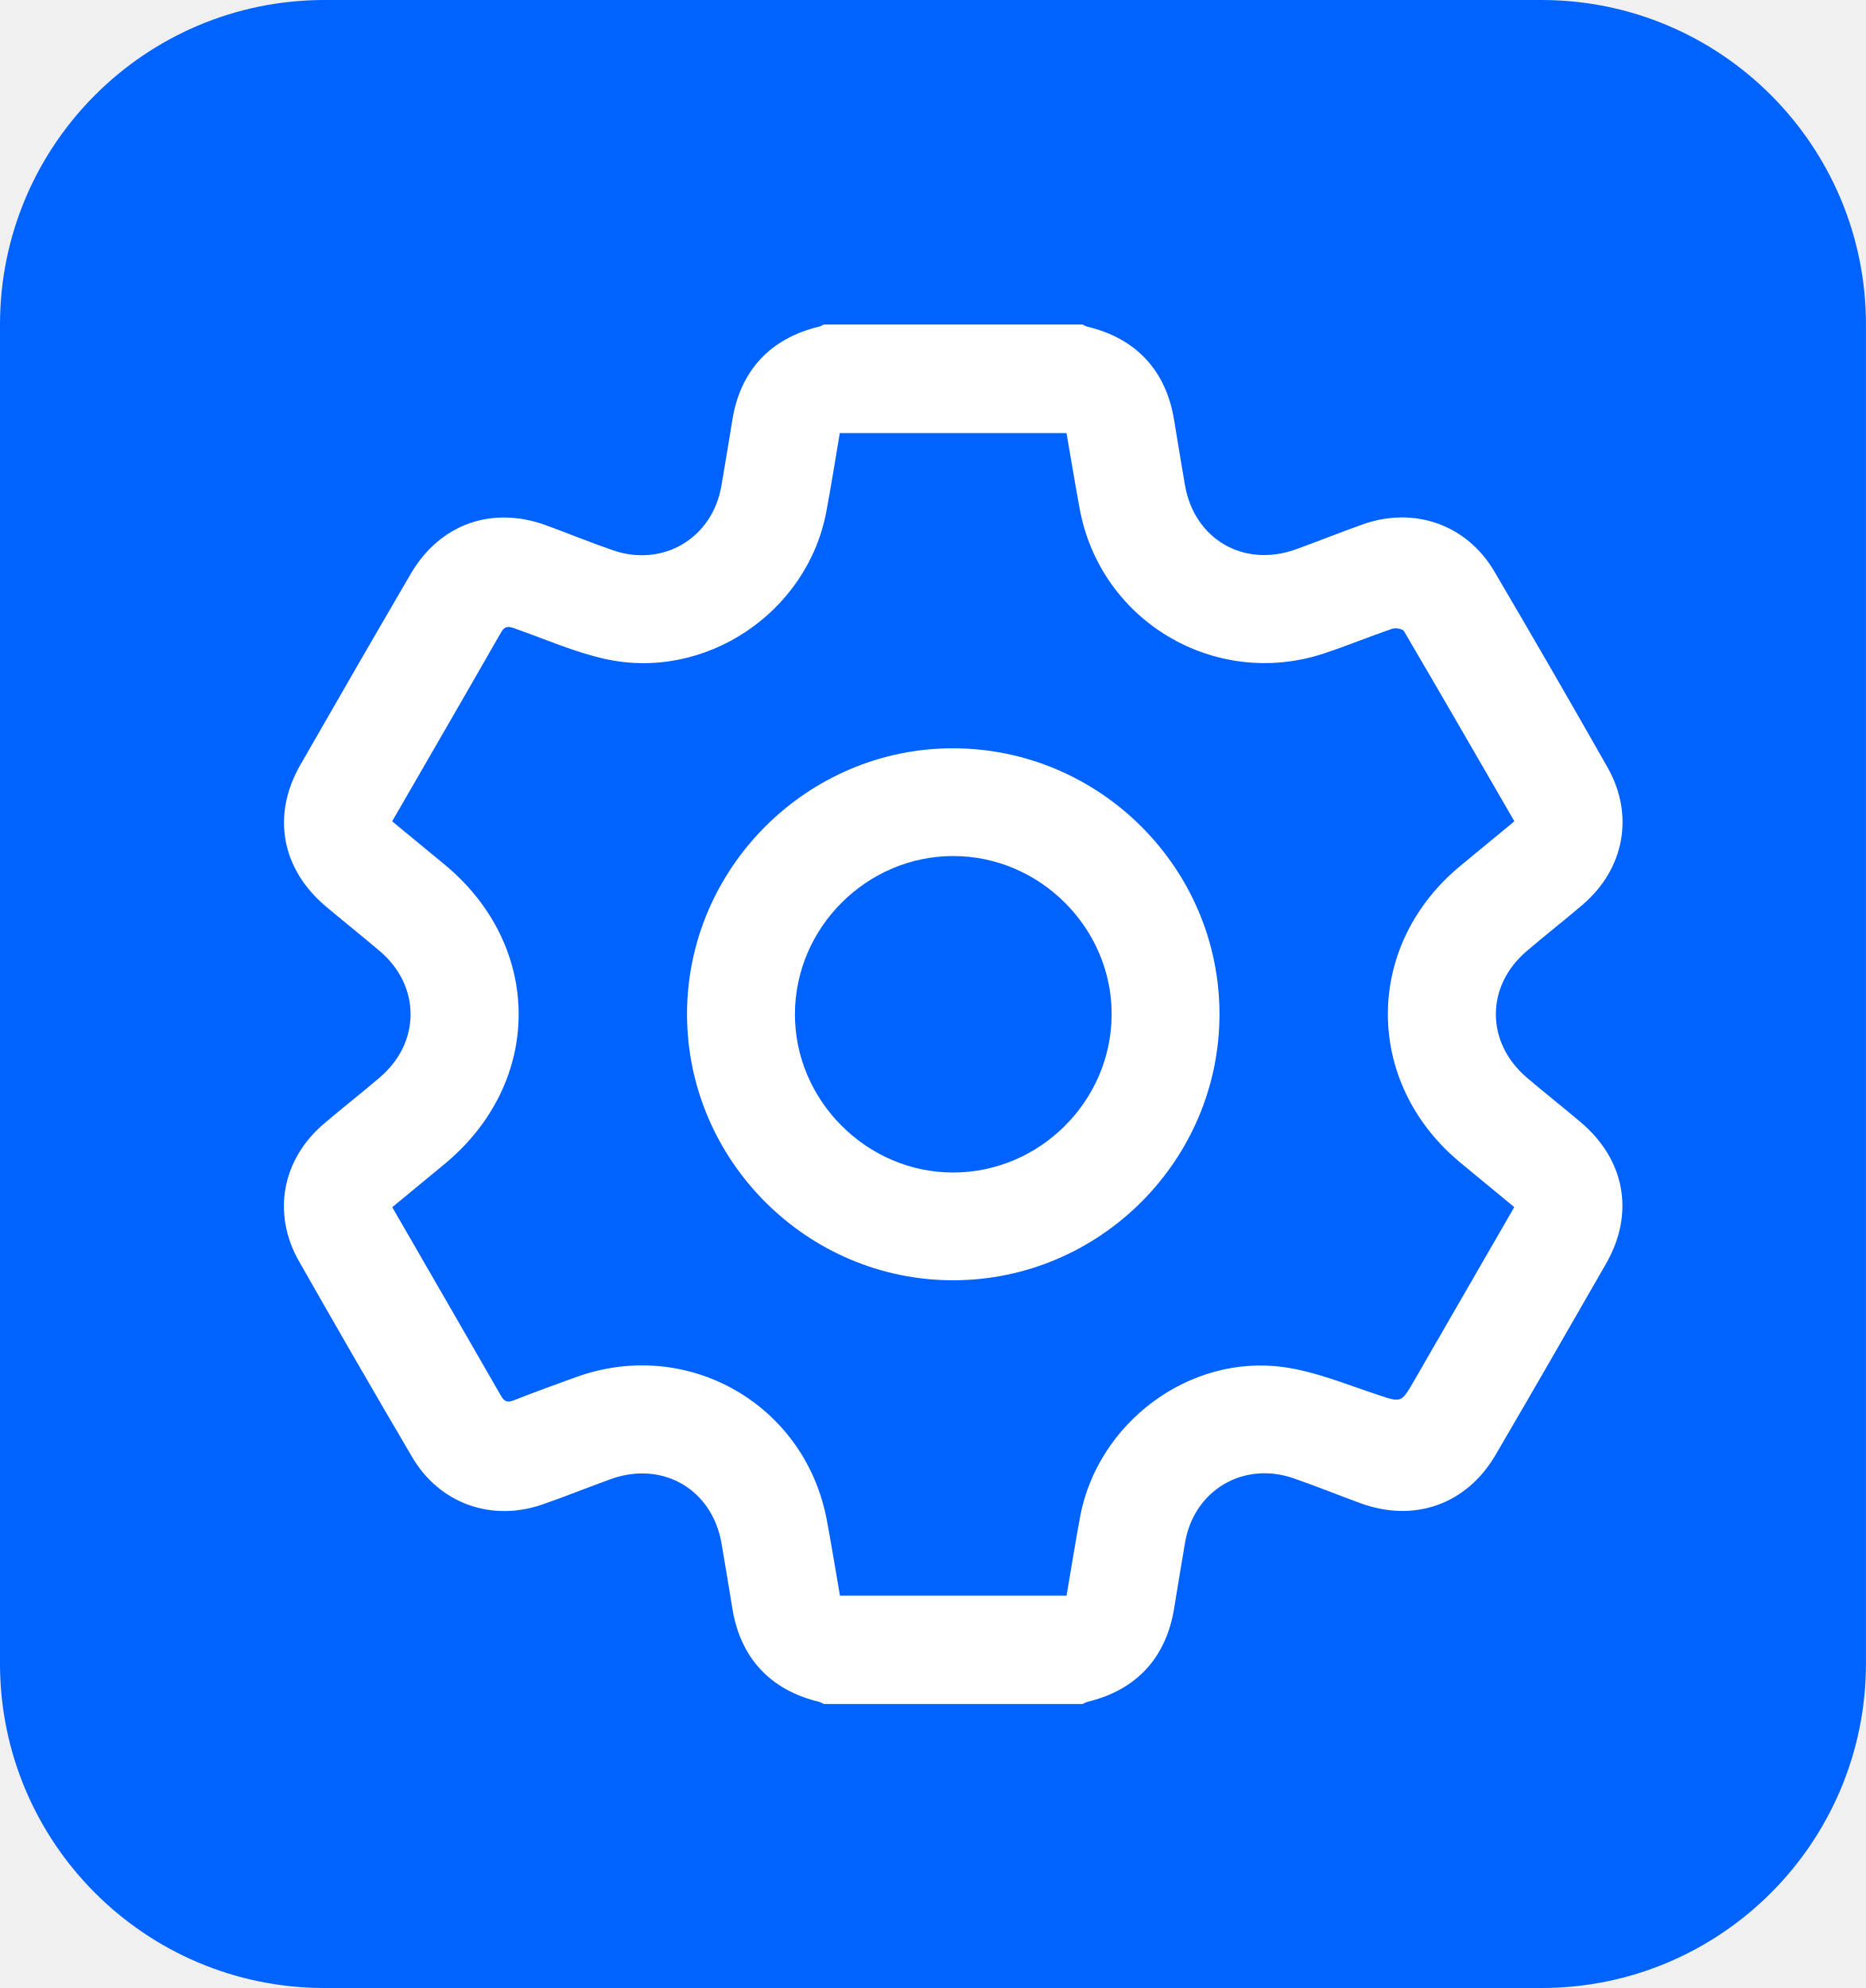
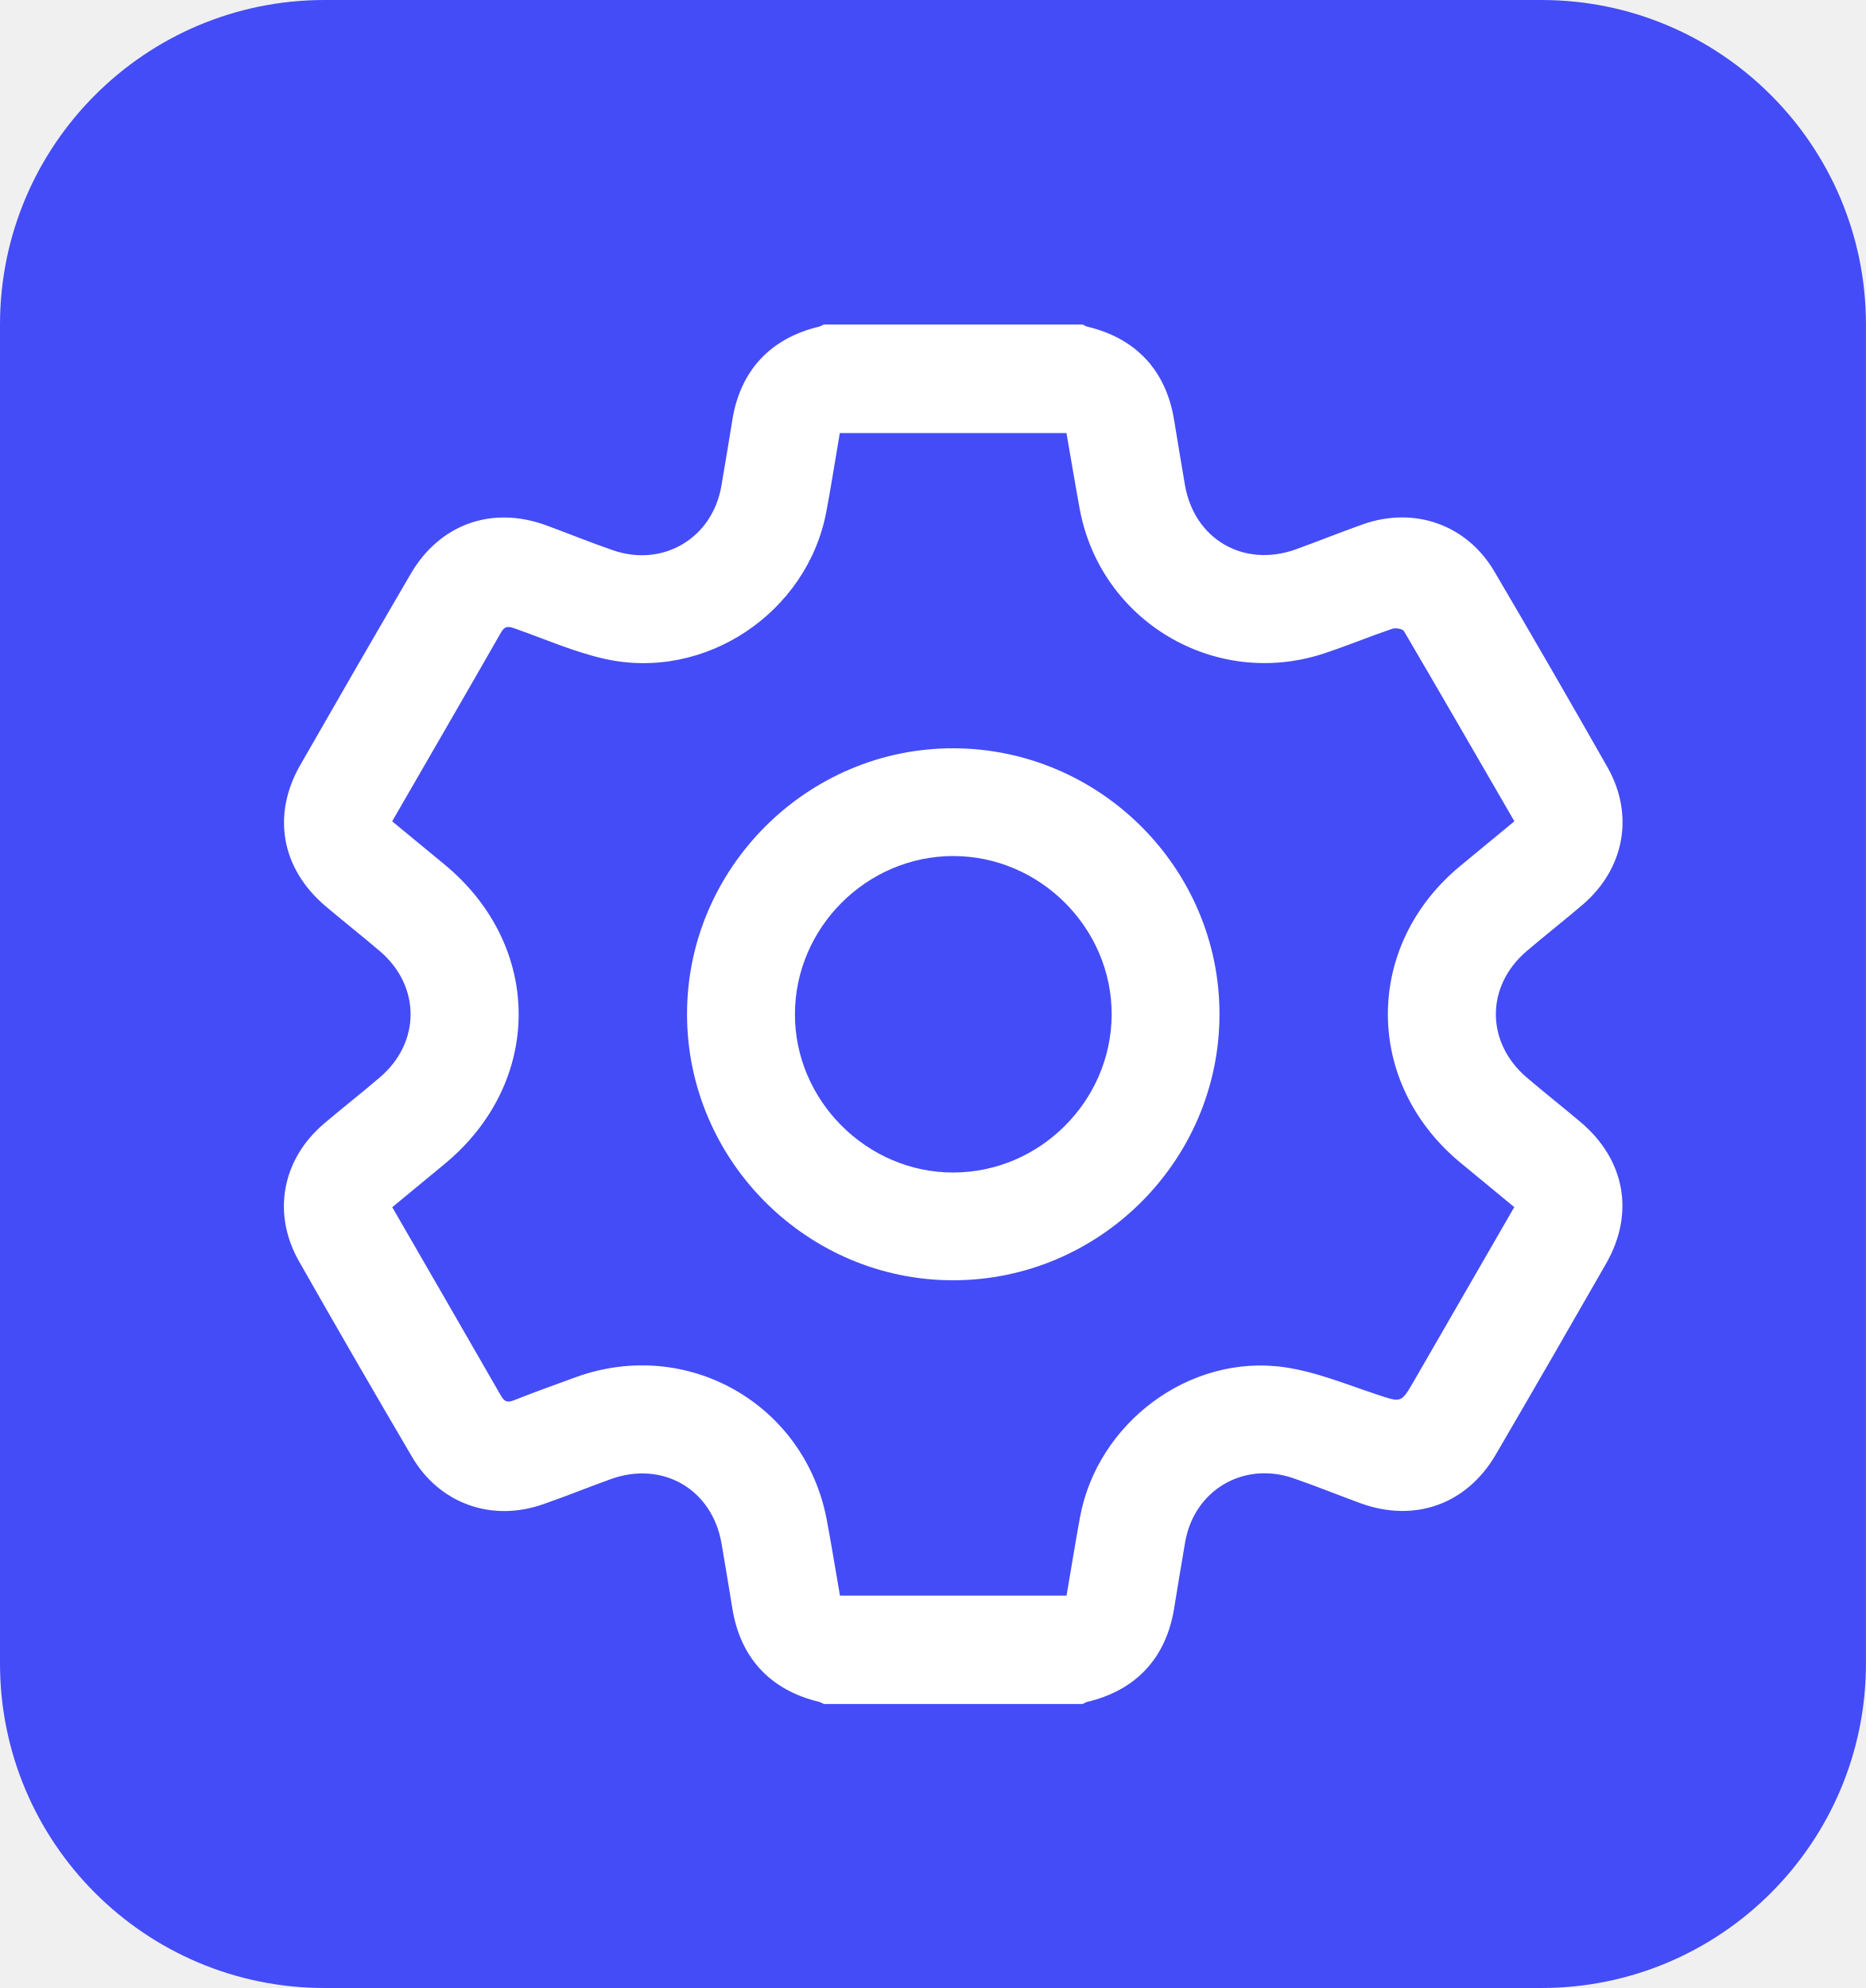
<svg xmlns="http://www.w3.org/2000/svg" width="46" height="49" viewBox="0 0 46 49" fill="none">
-   <rect width="46" height="49" rx="8" fill="#0062FF" />
+   <rect width="46" height="49" rx="8" fill="#444CF7" />
  <g clip-path="url(#clip0_35_21)">
    <path d="M20.309 8C22.436 8 24.564 8 26.691 8C26.731 8.018 26.768 8.043 26.81 8.053C28.008 8.34 28.746 9.134 28.944 10.35C29.031 10.884 29.12 11.418 29.211 11.952C29.441 13.292 30.661 14.002 31.946 13.54C32.497 13.341 33.041 13.121 33.593 12.925C34.862 12.475 36.158 12.927 36.839 14.085C37.781 15.686 38.71 17.295 39.628 18.911C40.295 20.086 40.047 21.415 39.018 22.297C38.564 22.686 38.091 23.054 37.637 23.442C36.623 24.306 36.623 25.691 37.637 26.558C38.075 26.932 38.528 27.288 38.967 27.659C40.062 28.584 40.304 29.907 39.594 31.145C38.693 32.719 37.786 34.29 36.872 35.856C36.154 37.084 34.866 37.538 33.53 37.048C32.98 36.847 32.437 36.625 31.883 36.435C30.651 36.01 29.436 36.733 29.216 38.014C29.122 38.558 29.033 39.104 28.944 39.649C28.745 40.866 28.008 41.659 26.81 41.946C26.768 41.956 26.731 41.981 26.691 42H20.309C20.269 41.981 20.232 41.956 20.19 41.946C18.99 41.658 18.253 40.865 18.055 39.649C17.968 39.114 17.879 38.58 17.788 38.046C17.558 36.707 16.337 35.996 15.054 36.458C14.493 36.661 13.939 36.886 13.375 37.081C12.114 37.518 10.833 37.059 10.16 35.913C9.219 34.312 8.289 32.703 7.371 31.088C6.703 29.913 6.951 28.581 7.98 27.702C8.435 27.314 8.907 26.946 9.361 26.558C10.376 25.695 10.375 24.302 9.361 23.441C8.923 23.068 8.471 22.712 8.031 22.34C6.935 21.414 6.694 20.093 7.404 18.853C8.305 17.28 9.212 15.709 10.126 14.143C10.844 12.914 12.131 12.459 13.467 12.949C14.017 13.151 14.56 13.373 15.114 13.564C16.346 13.988 17.559 13.266 17.782 11.985C17.877 11.441 17.965 10.895 18.054 10.35C18.251 9.134 18.988 8.341 20.188 8.052C20.23 8.042 20.268 8.017 20.308 7.999L20.309 8ZM9.669 20.245C10.107 20.606 10.525 20.952 10.943 21.295C13.4 23.309 13.4 26.687 10.947 28.701C10.522 29.05 10.098 29.4 9.67 29.755C10.575 31.323 11.466 32.862 12.352 34.406C12.435 34.549 12.512 34.577 12.669 34.514C13.173 34.314 13.683 34.131 14.192 33.946C16.937 32.947 19.849 34.605 20.384 37.473C20.5 38.089 20.599 38.708 20.707 39.329H26.293C26.405 38.678 26.507 38.034 26.625 37.394C27.055 35.069 29.323 33.367 31.657 33.698C32.433 33.808 33.185 34.12 33.937 34.369C34.543 34.57 34.537 34.591 34.851 34.049C35.674 32.623 36.497 31.197 37.33 29.753C36.886 29.387 36.453 29.027 36.019 28.671C33.614 26.699 33.613 23.3 36.014 21.331C36.45 20.973 36.884 20.613 37.333 20.243C36.423 18.672 35.524 17.111 34.612 15.558C34.577 15.498 34.405 15.47 34.321 15.498C33.756 15.691 33.203 15.92 32.637 16.107C29.954 16.99 27.13 15.315 26.617 12.543C26.502 11.918 26.399 11.29 26.291 10.674H20.703C20.59 11.333 20.491 11.977 20.37 12.617C19.897 15.109 17.376 16.797 14.9 16.238C14.15 16.069 13.433 15.752 12.704 15.495C12.554 15.442 12.454 15.411 12.352 15.587C11.469 17.132 10.576 18.671 9.668 20.243L9.669 20.245Z" fill="white" />
    <path d="M23.503 31.556C19.904 31.561 16.946 28.611 16.937 25.011C16.928 21.403 19.904 18.43 23.514 18.444C27.123 18.457 30.069 21.408 30.063 25.005C30.059 28.606 27.108 31.552 23.503 31.556ZM23.495 21.099C21.365 21.104 19.605 22.86 19.597 24.988C19.588 27.123 21.37 28.906 23.506 28.9C25.636 28.895 27.395 27.138 27.405 25.011C27.414 22.875 25.634 21.095 23.495 21.1V21.099Z" fill="white" />
  </g>
  <defs>
    <clipPath id="clip0_35_21">
      <rect width="33" height="34" fill="white" transform="translate(7 8)" />
    </clipPath>
  </defs>
</svg>
